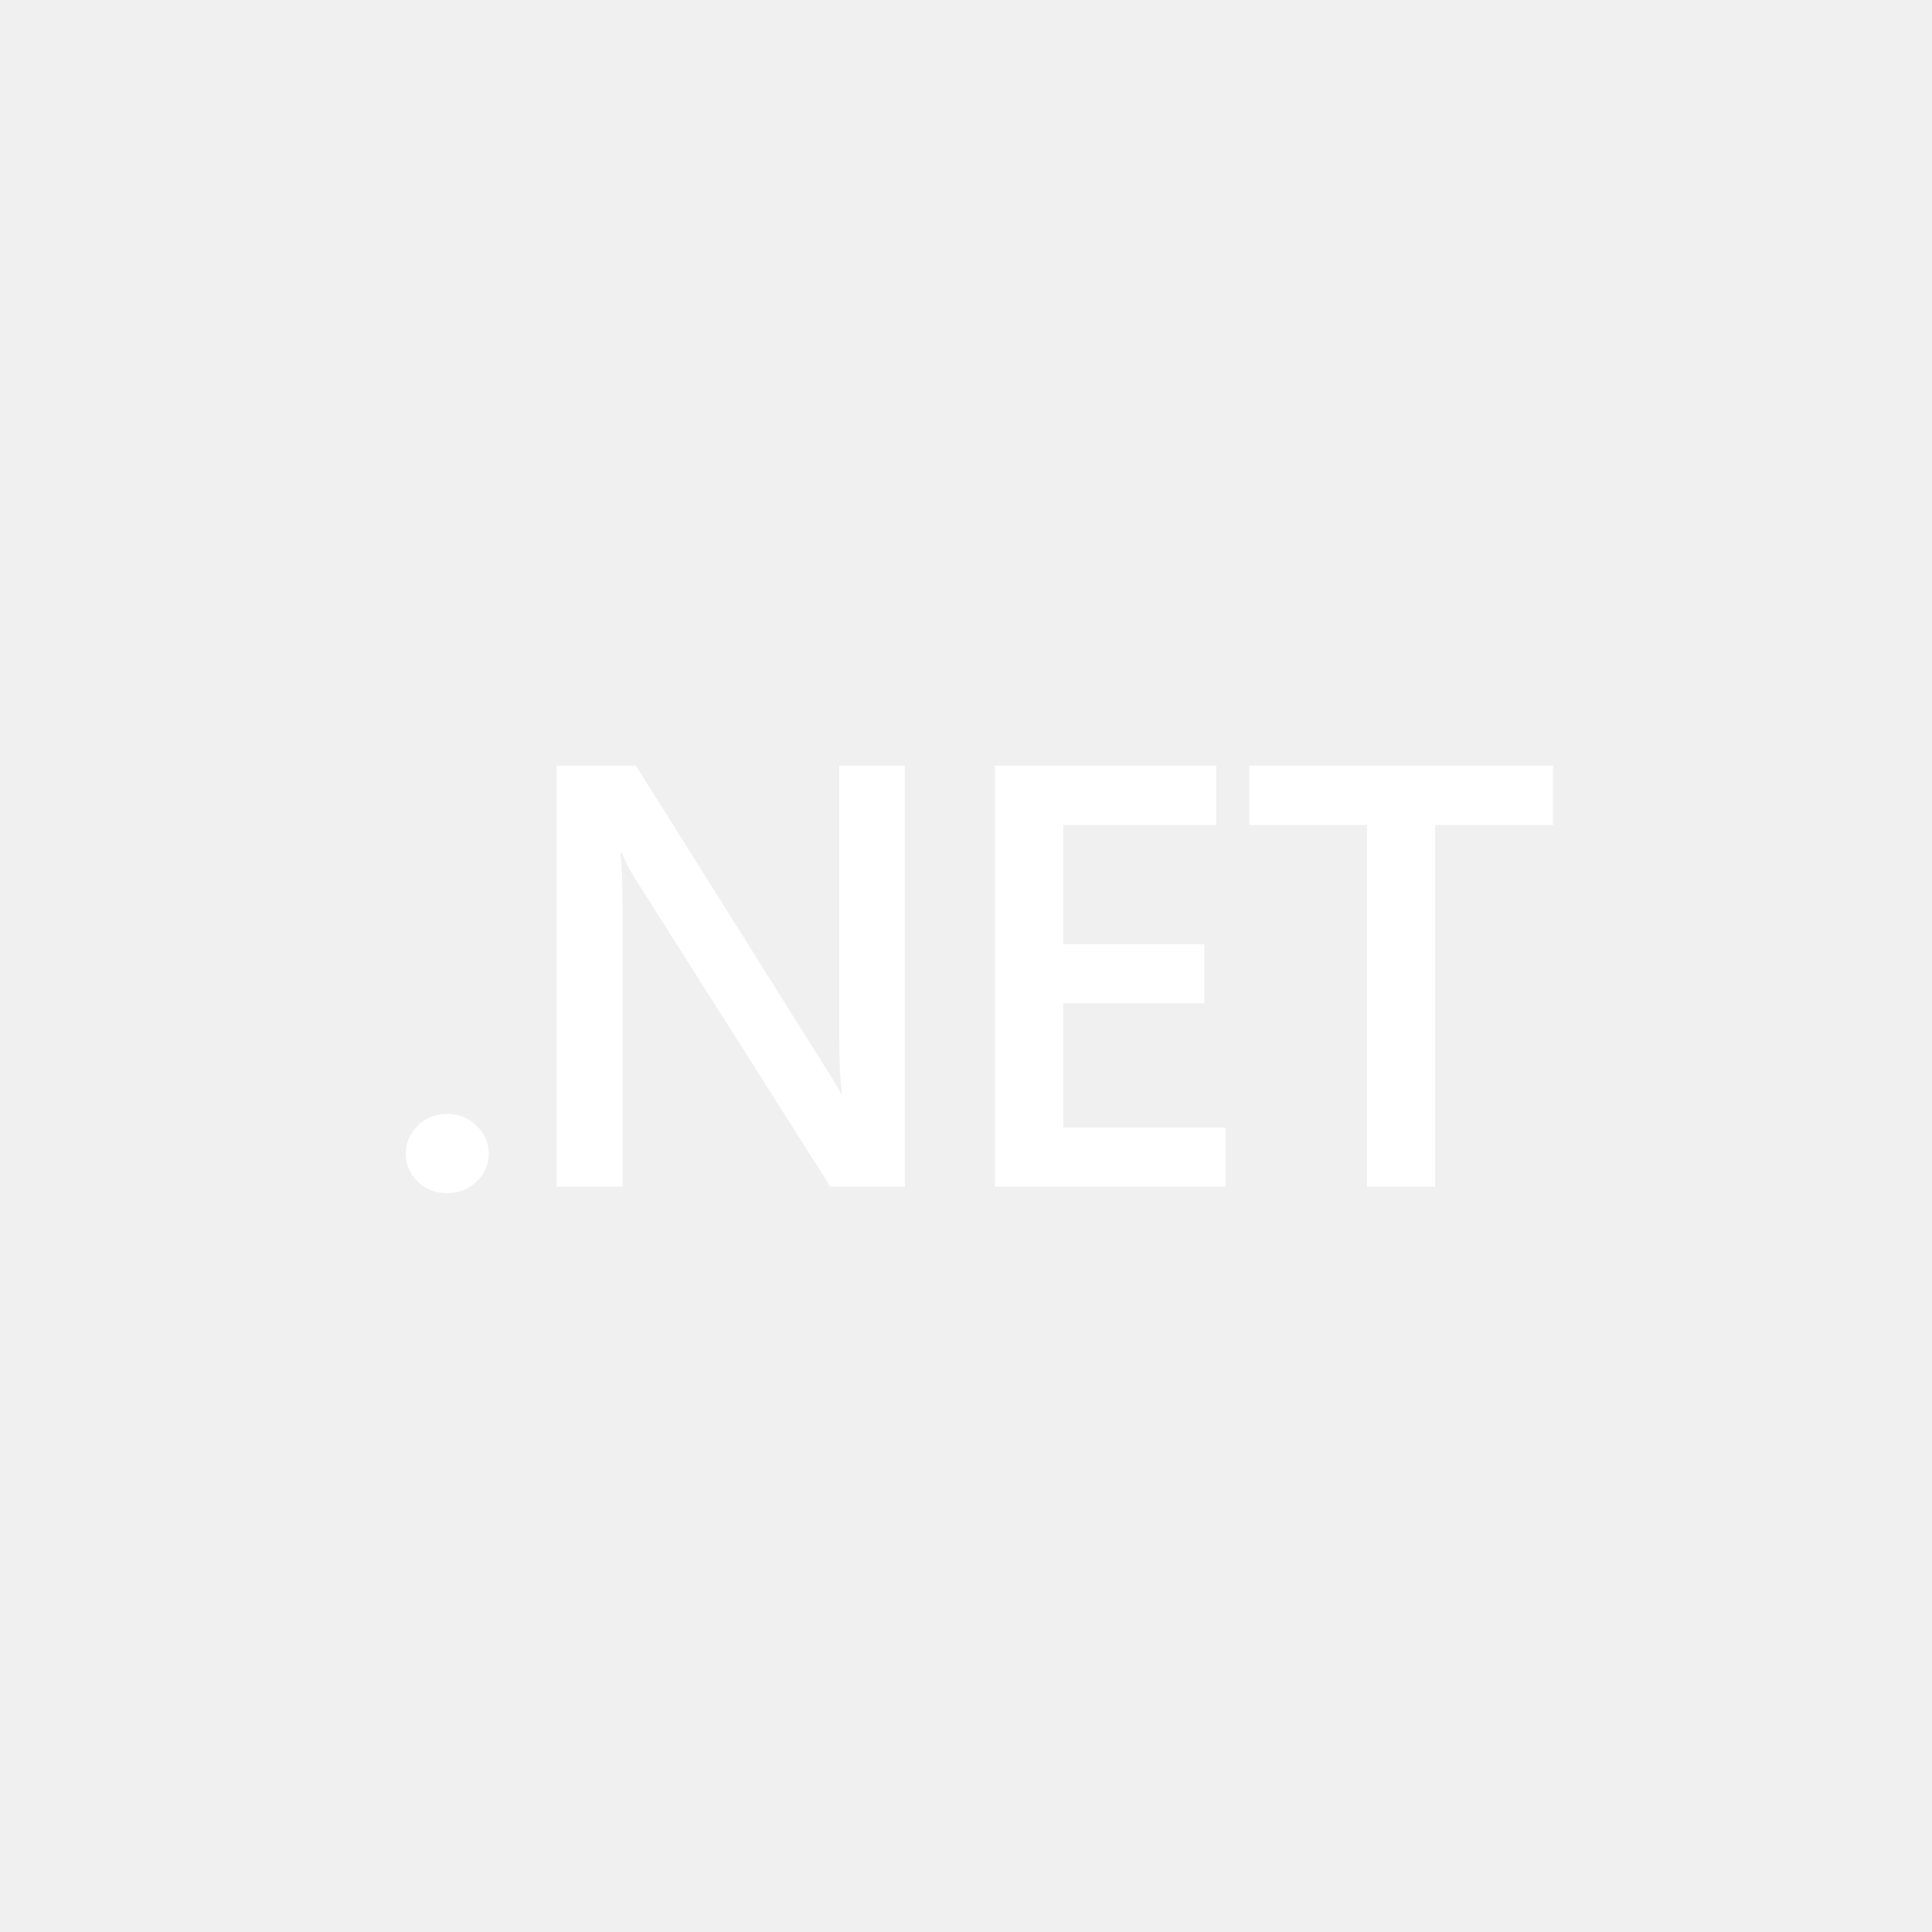
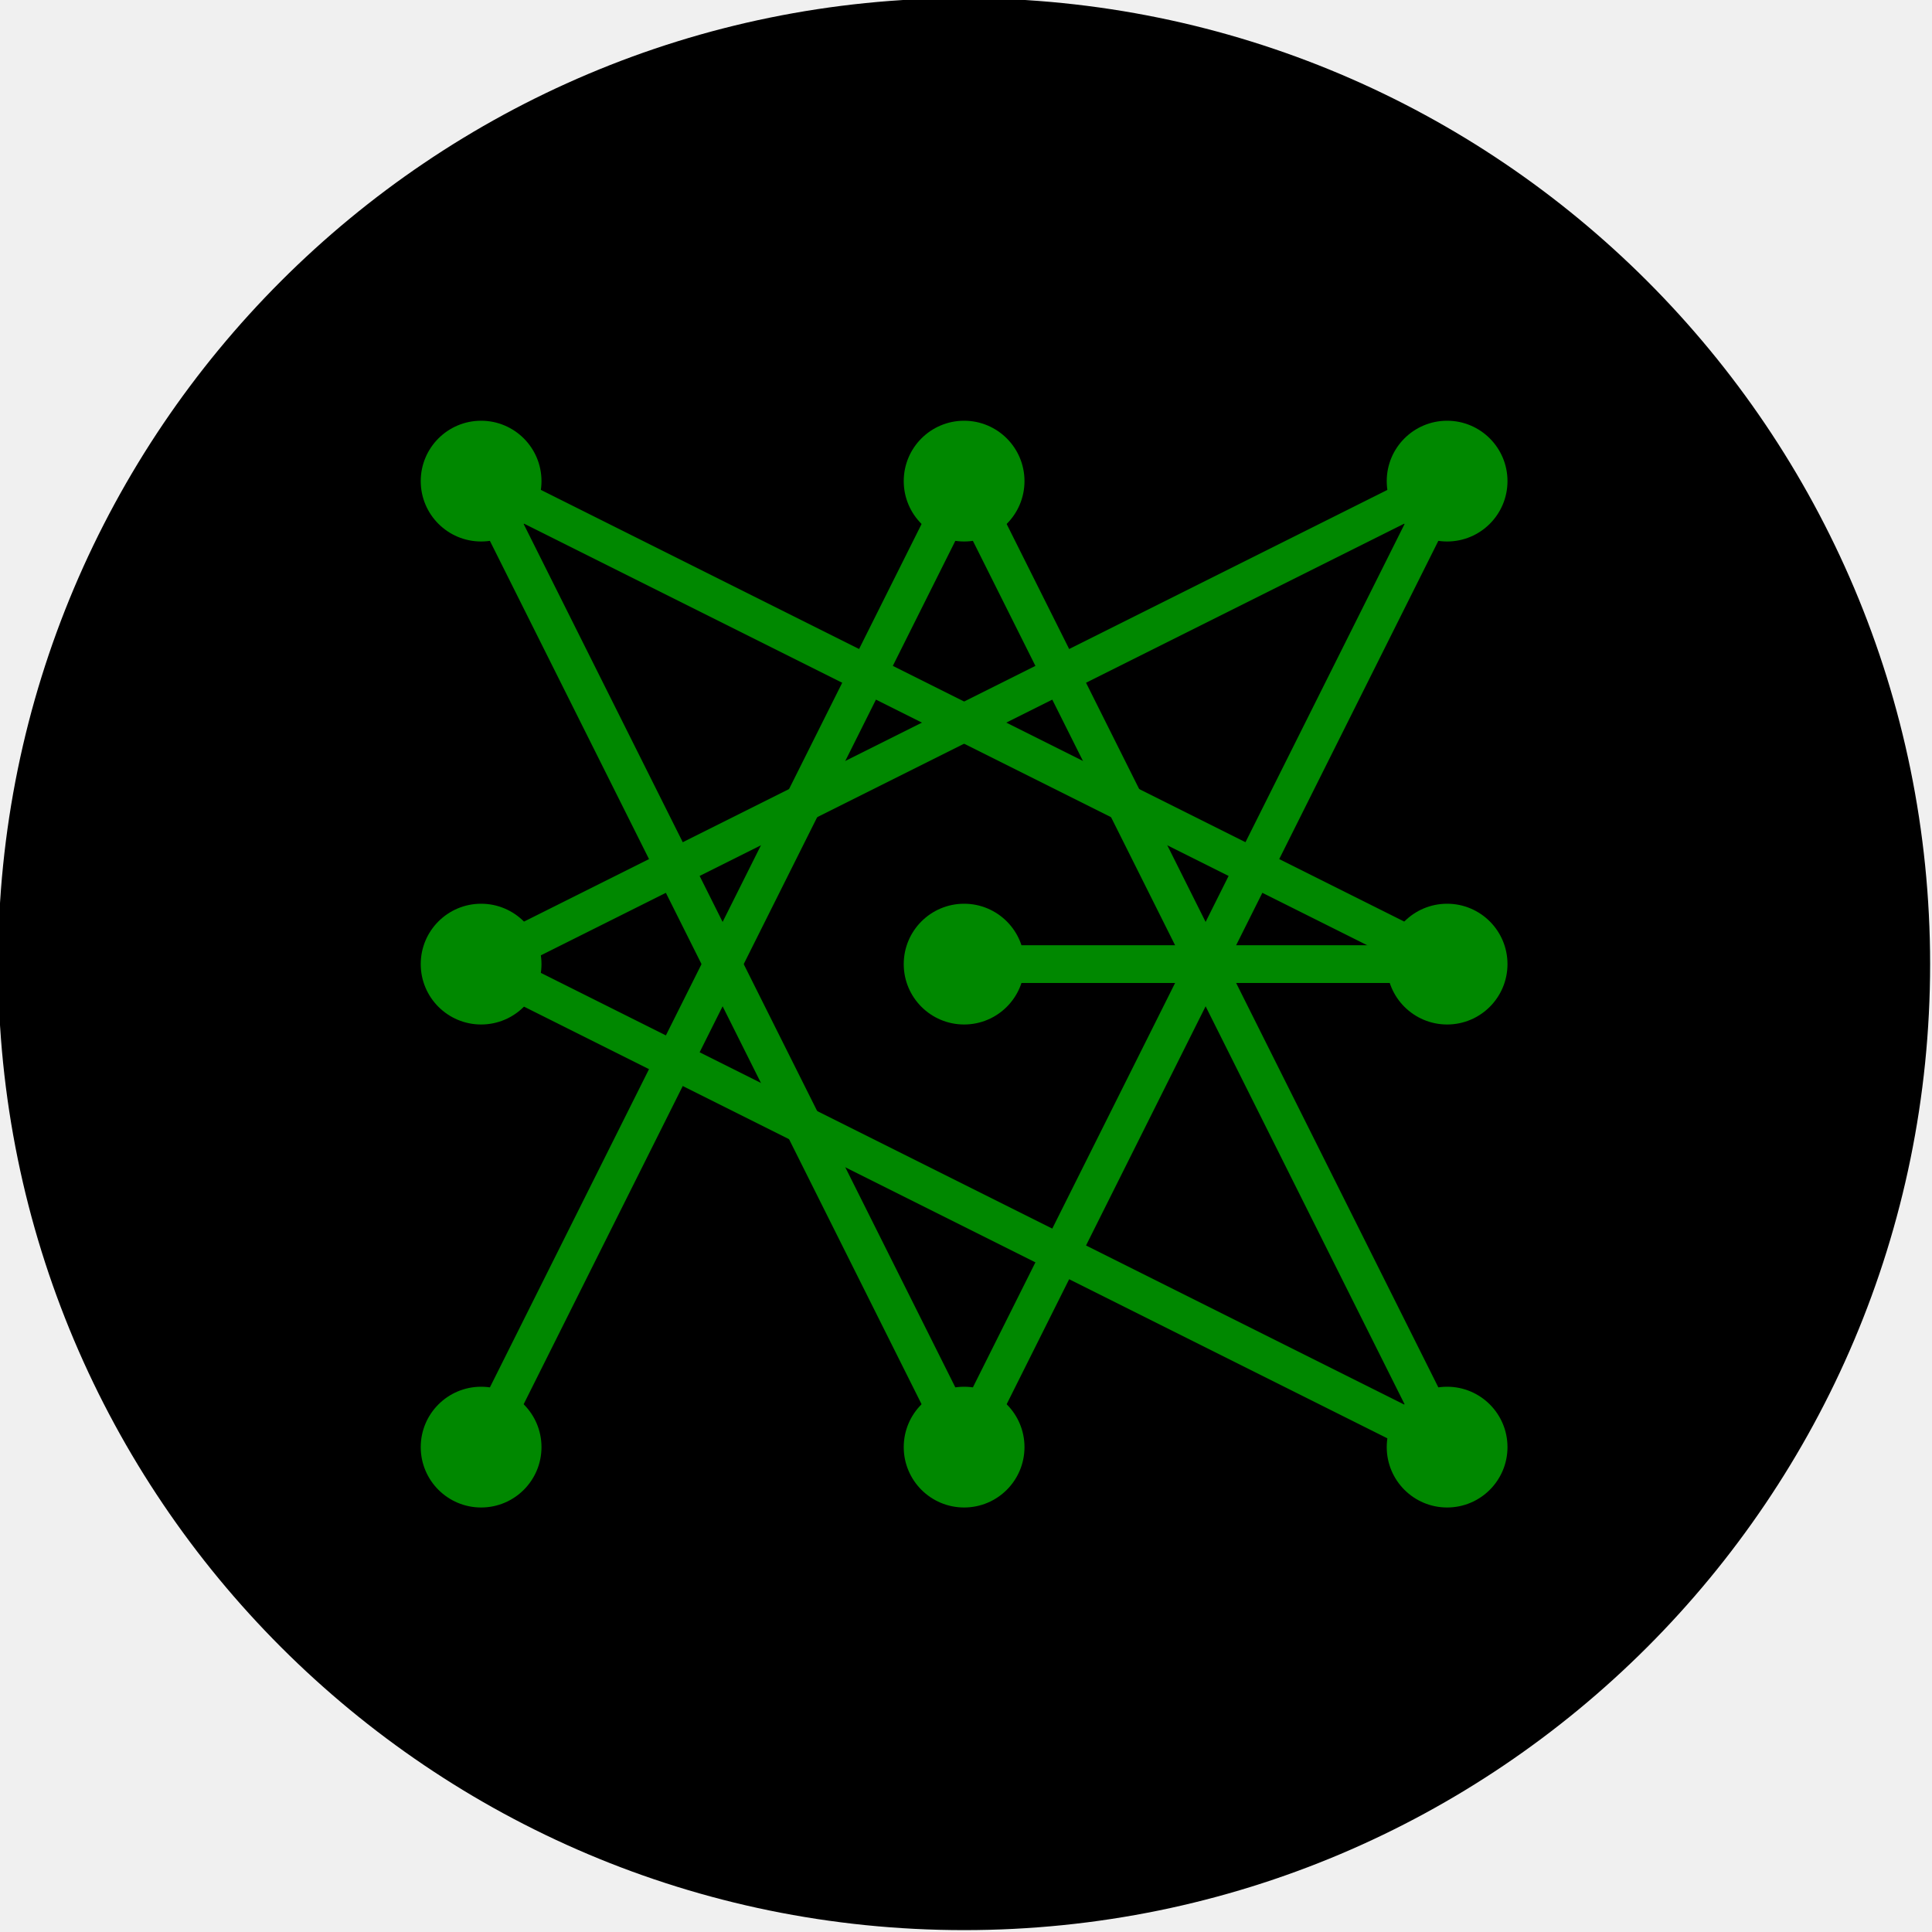
- <svg xmlns="http://www.w3.org/2000/svg" width="456" height="456" viewBox="0 0 456 456" version="1.1" xml:space="preserve" style="fill-rule:evenodd;clip-rule:evenodd;stroke-linejoin:round;stroke-miterlimit:2;">
-   <path d="m 105.5,281.609 c -2.703,0 -5.001,-0.9 -6.893,-2.702 -1.892,-1.848 -2.838,-4.042 -2.838,-6.582 0,-2.587 0.946,-4.804 2.838,-6.652 1.892,-1.848 4.19,-2.772 6.893,-2.772 2.748,0 5.068,0.924 6.96,2.772 1.937,1.848 2.906,4.064 2.906,6.652 0,2.54 -0.968,4.734 -2.906,6.582 -1.892,1.802 -4.212,2.702 -6.96,2.702 z" style="fill:#ffffff;fill-rule:nonzero;stroke-width:0.838" />
-   <path d="M 213.561,280.084 H 195.99 L 149.7,207.054 c -1.171,-1.848 -2.14,-3.765 -2.906,-5.751 h -0.406 c 0.361,2.125 0.541,6.675 0.541,13.65 v 65.132 h -15.543 v -99.36 h 18.719 l 44.737,71.298 c 1.892,2.957 3.109,4.989 3.649,6.098 h 0.27 c -0.45,-2.632 -0.676,-7.09 -0.676,-13.373 v -64.023 h 15.476 z" style="fill:#ffffff;fill-rule:nonzero;stroke-width:0.838" />
-   <path d="m 289.251,280.084 h -54.401 v -99.36 h 52.238 v 13.997 h -36.154 v 28.131 h 33.316 v 13.927 h -33.316 v 29.378 h 38.316 z" style="fill:#ffffff;fill-rule:nonzero;stroke-width:0.838" />
-   <path d="M 366.565,194.721 H 338.722 v 85.363 h -16.084 v -85.363 h -27.775 v -13.997 h 71.701 z" style="fill:#ffffff;fill-rule:nonzero;stroke-width:0.838" />
+ <svg xmlns="http://www.w3.org/2000/svg" width="512" height="512" viewBox="0 0 512 512">
+   <circle cx="255.5" cy="255.5" r="256" fill="#000" />
+   <circle cx="127.5" cy="127.5" r="16" fill="#080" />
+   <circle cx="255.5" cy="127.5" r="16" fill="#080" />
+   <circle cx="383.5" cy="127.5" r="16" fill="#080" />
+   <circle cx="127.5" cy="255.5" r="16" fill="#080" />
+   <circle cx="255.5" cy="255.5" r="16" fill="#080" />
+   <circle cx="383.5" cy="255.5" r="16" fill="#080" />
+   <circle cx="127.5" cy="383.5" r="16" fill="#080" />
+   <circle cx="255.5" cy="383.5" r="16" fill="#080" />
+   <circle cx="383.5" cy="383.5" r="16" fill="#080" />
+   <line x1="127.5" y1="383.5" x2="255.5" y2="127.5" stroke="#080" stroke-width="10" />
+   <line x1="383.5" y1="383.5" x2="255.5" y2="127.5" stroke="#080" stroke-width="10" />
+   <line x1="383.5" y1="383.5" x2="127.5" y2="255.5" stroke="#080" stroke-width="10" />
+   <line x1="383.5" y1="127.5" x2="127.5" y2="255.5" stroke="#080" stroke-width="10" />
+   <line x1="383.5" y1="127.5" x2="255.5" y2="383.5" stroke="#080" stroke-width="10" />
+   <line x1="127.5" y1="127.5" x2="255.5" y2="383.5" stroke="#080" stroke-width="10" />
+   <line x1="127.5" y1="127.5" x2="383.5" y2="255.5" stroke="#080" stroke-width="10" />
+   <line x1="255.5" y1="255.5" x2="383.5" y2="255.5" stroke="#080" stroke-width="10" />
</svg>
